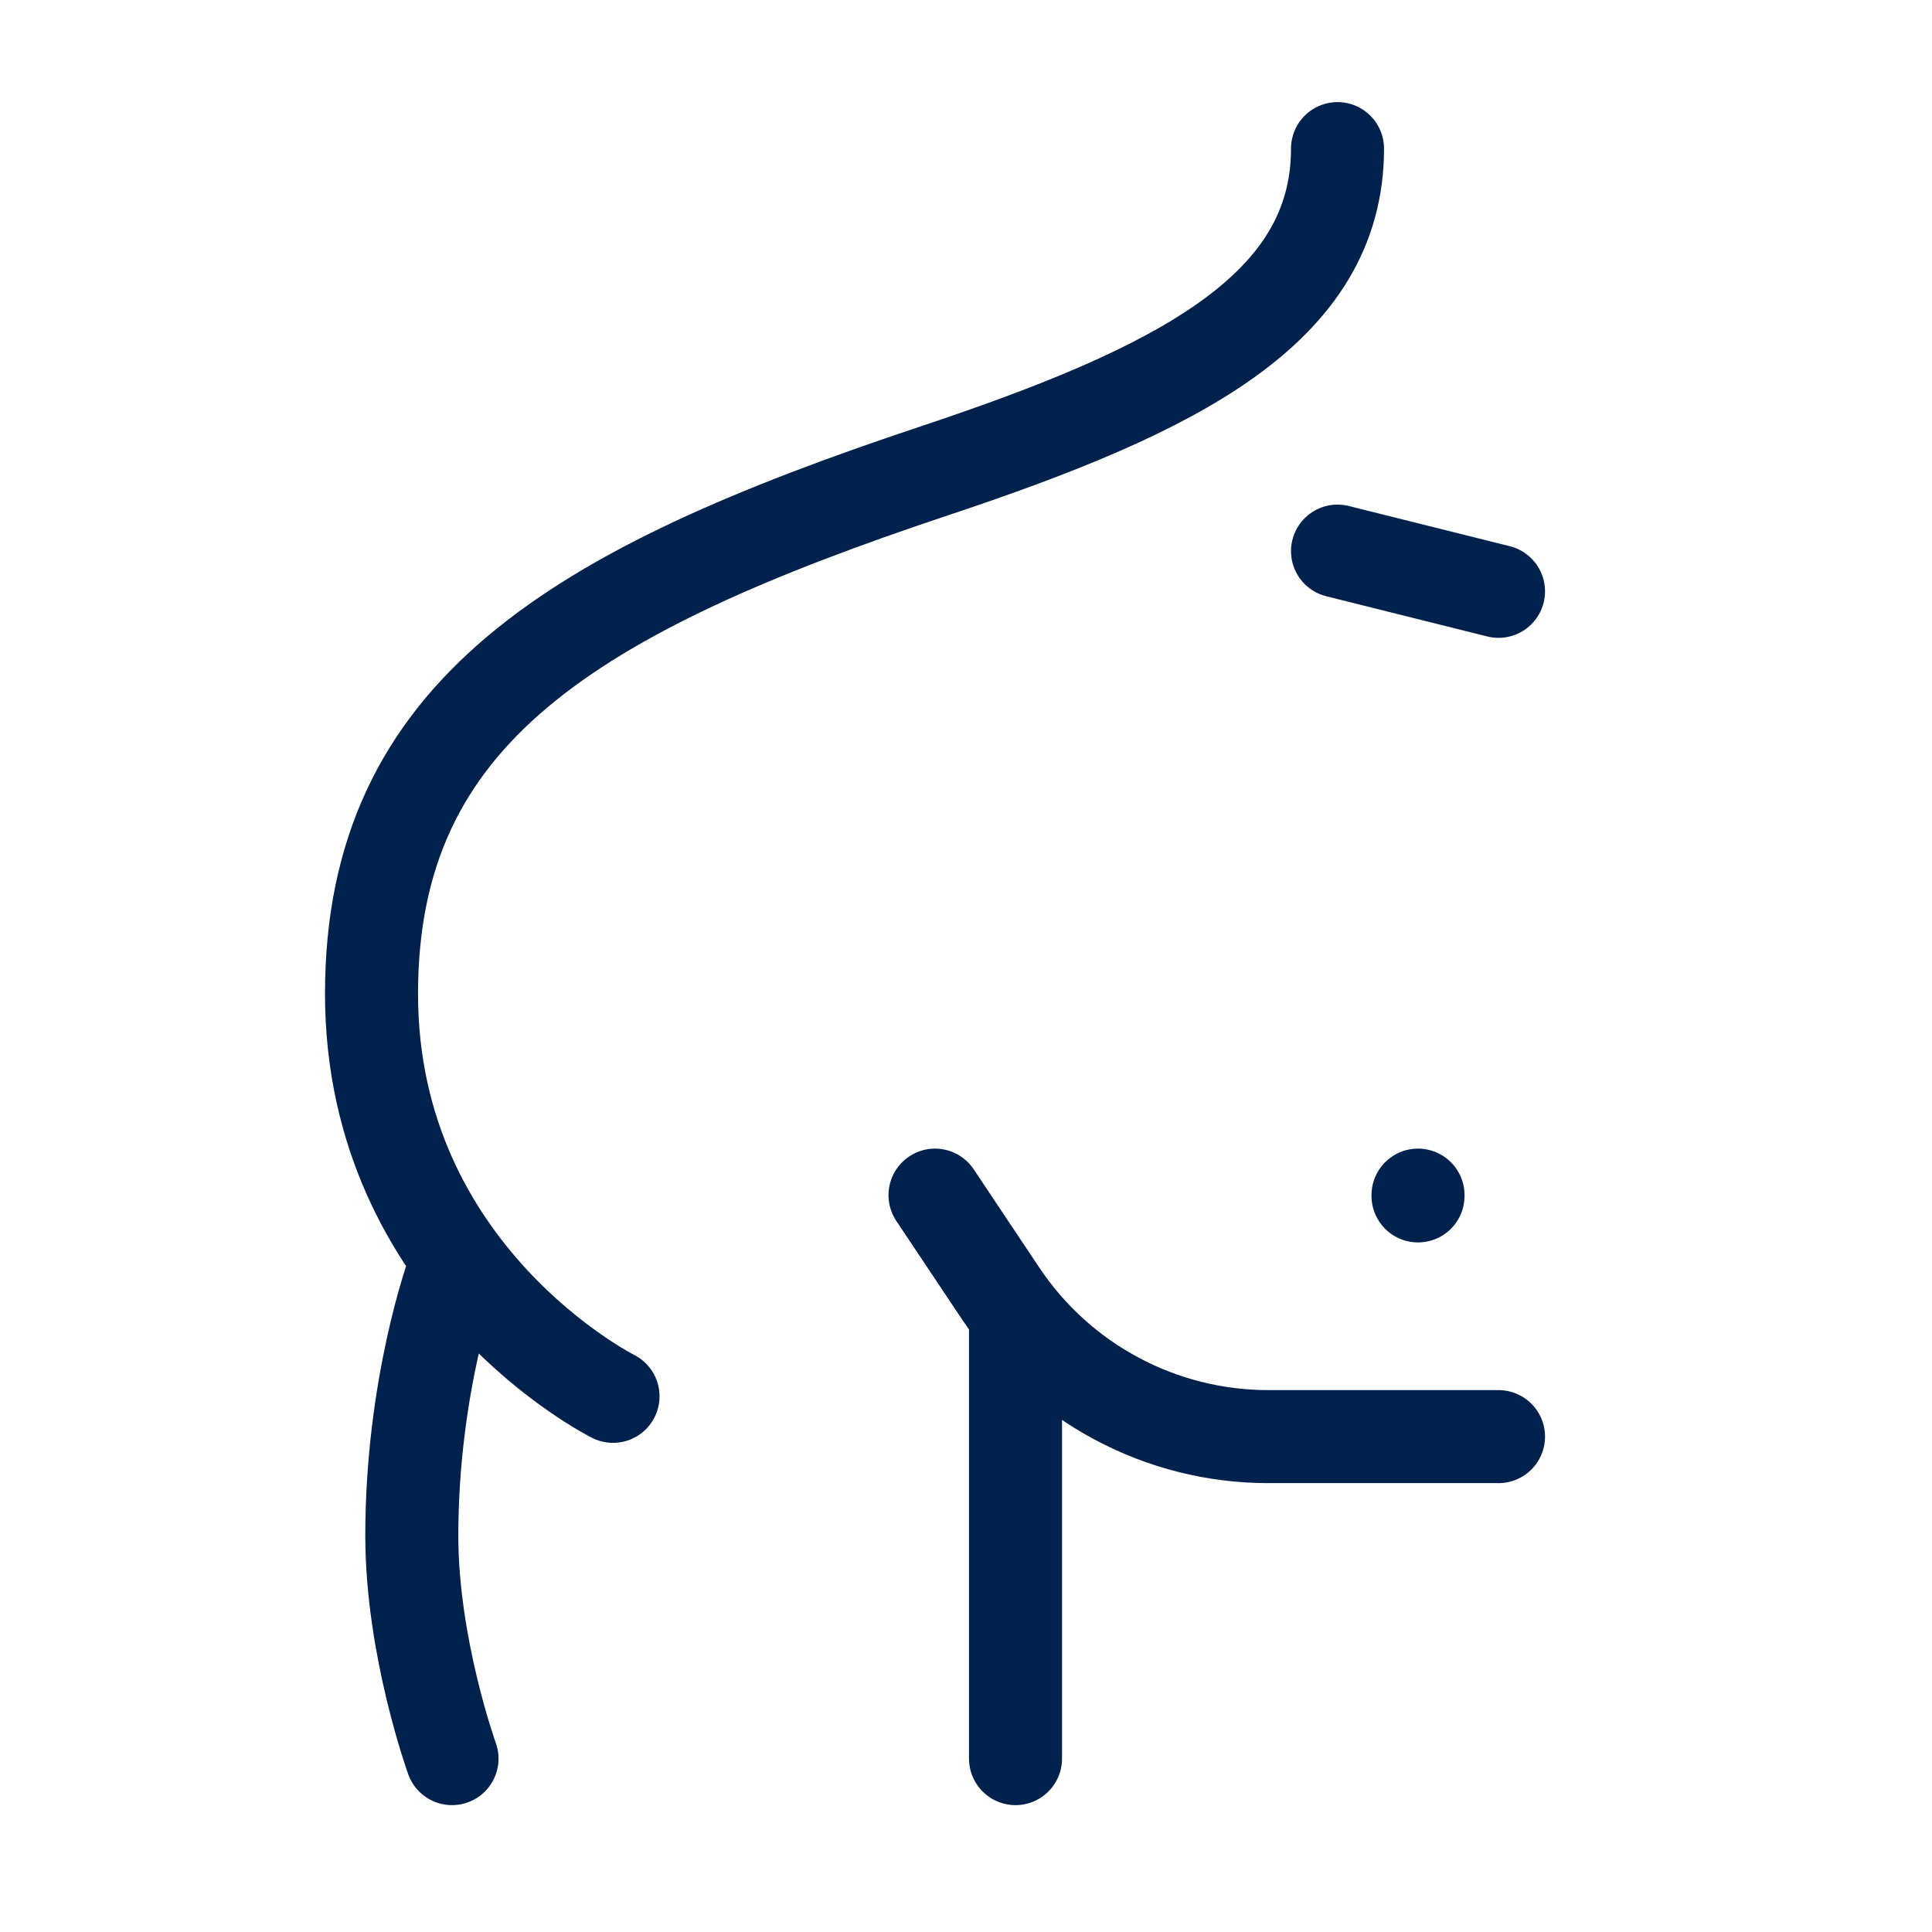
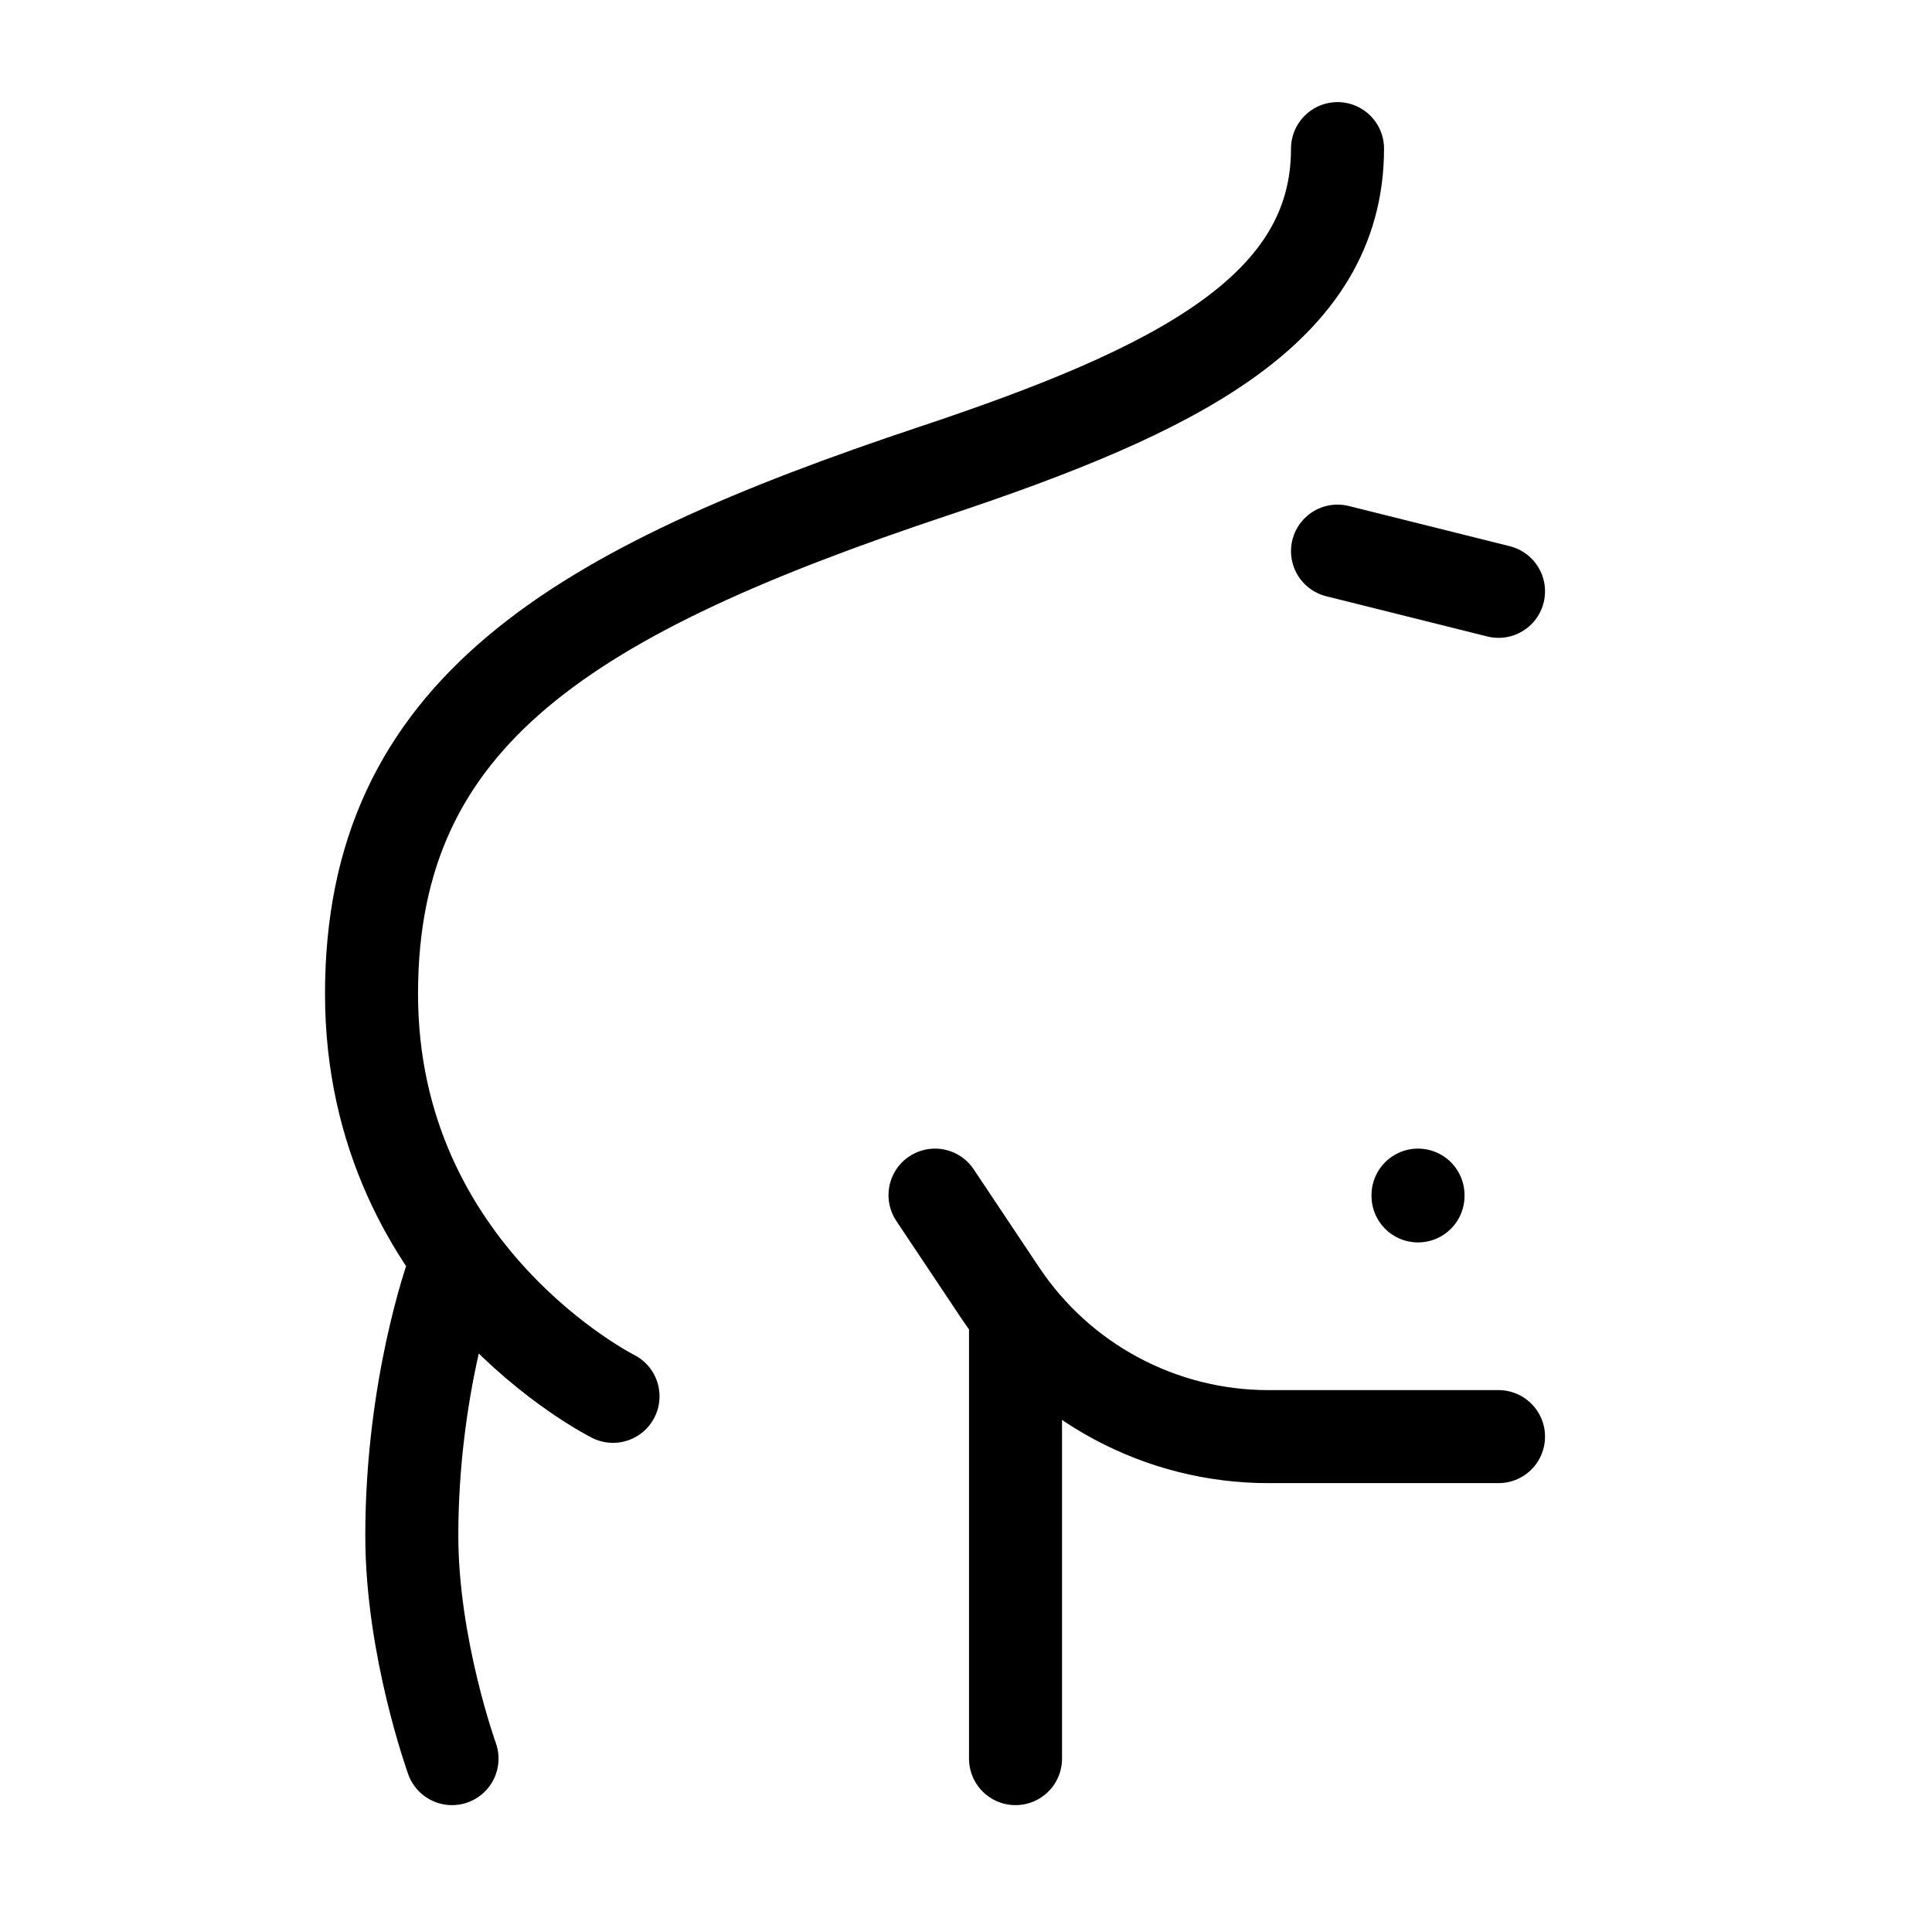
<svg xmlns="http://www.w3.org/2000/svg" width="27" height="27" viewBox="0 0 27 27" fill="none">
-   <path d="M18.692 7.702L20.942 8.264M8.567 19.514C8.567 19.514 5.192 17.827 5.192 13.889C5.192 9.952 8.005 8.264 13.067 6.577C16.442 5.452 18.692 4.327 18.692 2.077M6.317 17.827C6.317 17.827 5.755 19.385 5.755 21.461C5.755 23.02 6.317 24.577 6.317 24.577M13.067 16.702L13.982 18.073C14.393 18.689 14.949 19.195 15.602 19.544C16.255 19.894 16.984 20.077 17.725 20.077H20.942M19.817 16.702V16.713M14.192 18.389V24.577" stroke="#00214B" stroke-width="1.3" stroke-linecap="round" stroke-linejoin="round" />
+   <path d="M18.692 7.702L20.942 8.264M8.567 19.514C8.567 19.514 5.192 17.827 5.192 13.889C5.192 9.952 8.005 8.264 13.067 6.577C16.442 5.452 18.692 4.327 18.692 2.077M6.317 17.827C6.317 17.827 5.755 19.385 5.755 21.461C5.755 23.02 6.317 24.577 6.317 24.577M13.067 16.702L13.982 18.073C14.393 18.689 14.949 19.195 15.602 19.544C16.255 19.894 16.984 20.077 17.725 20.077H20.942M19.817 16.702V16.713M14.192 18.389V24.577" stroke="currentColor" stroke-width="1.3" stroke-linecap="round" stroke-linejoin="round" />
</svg>
